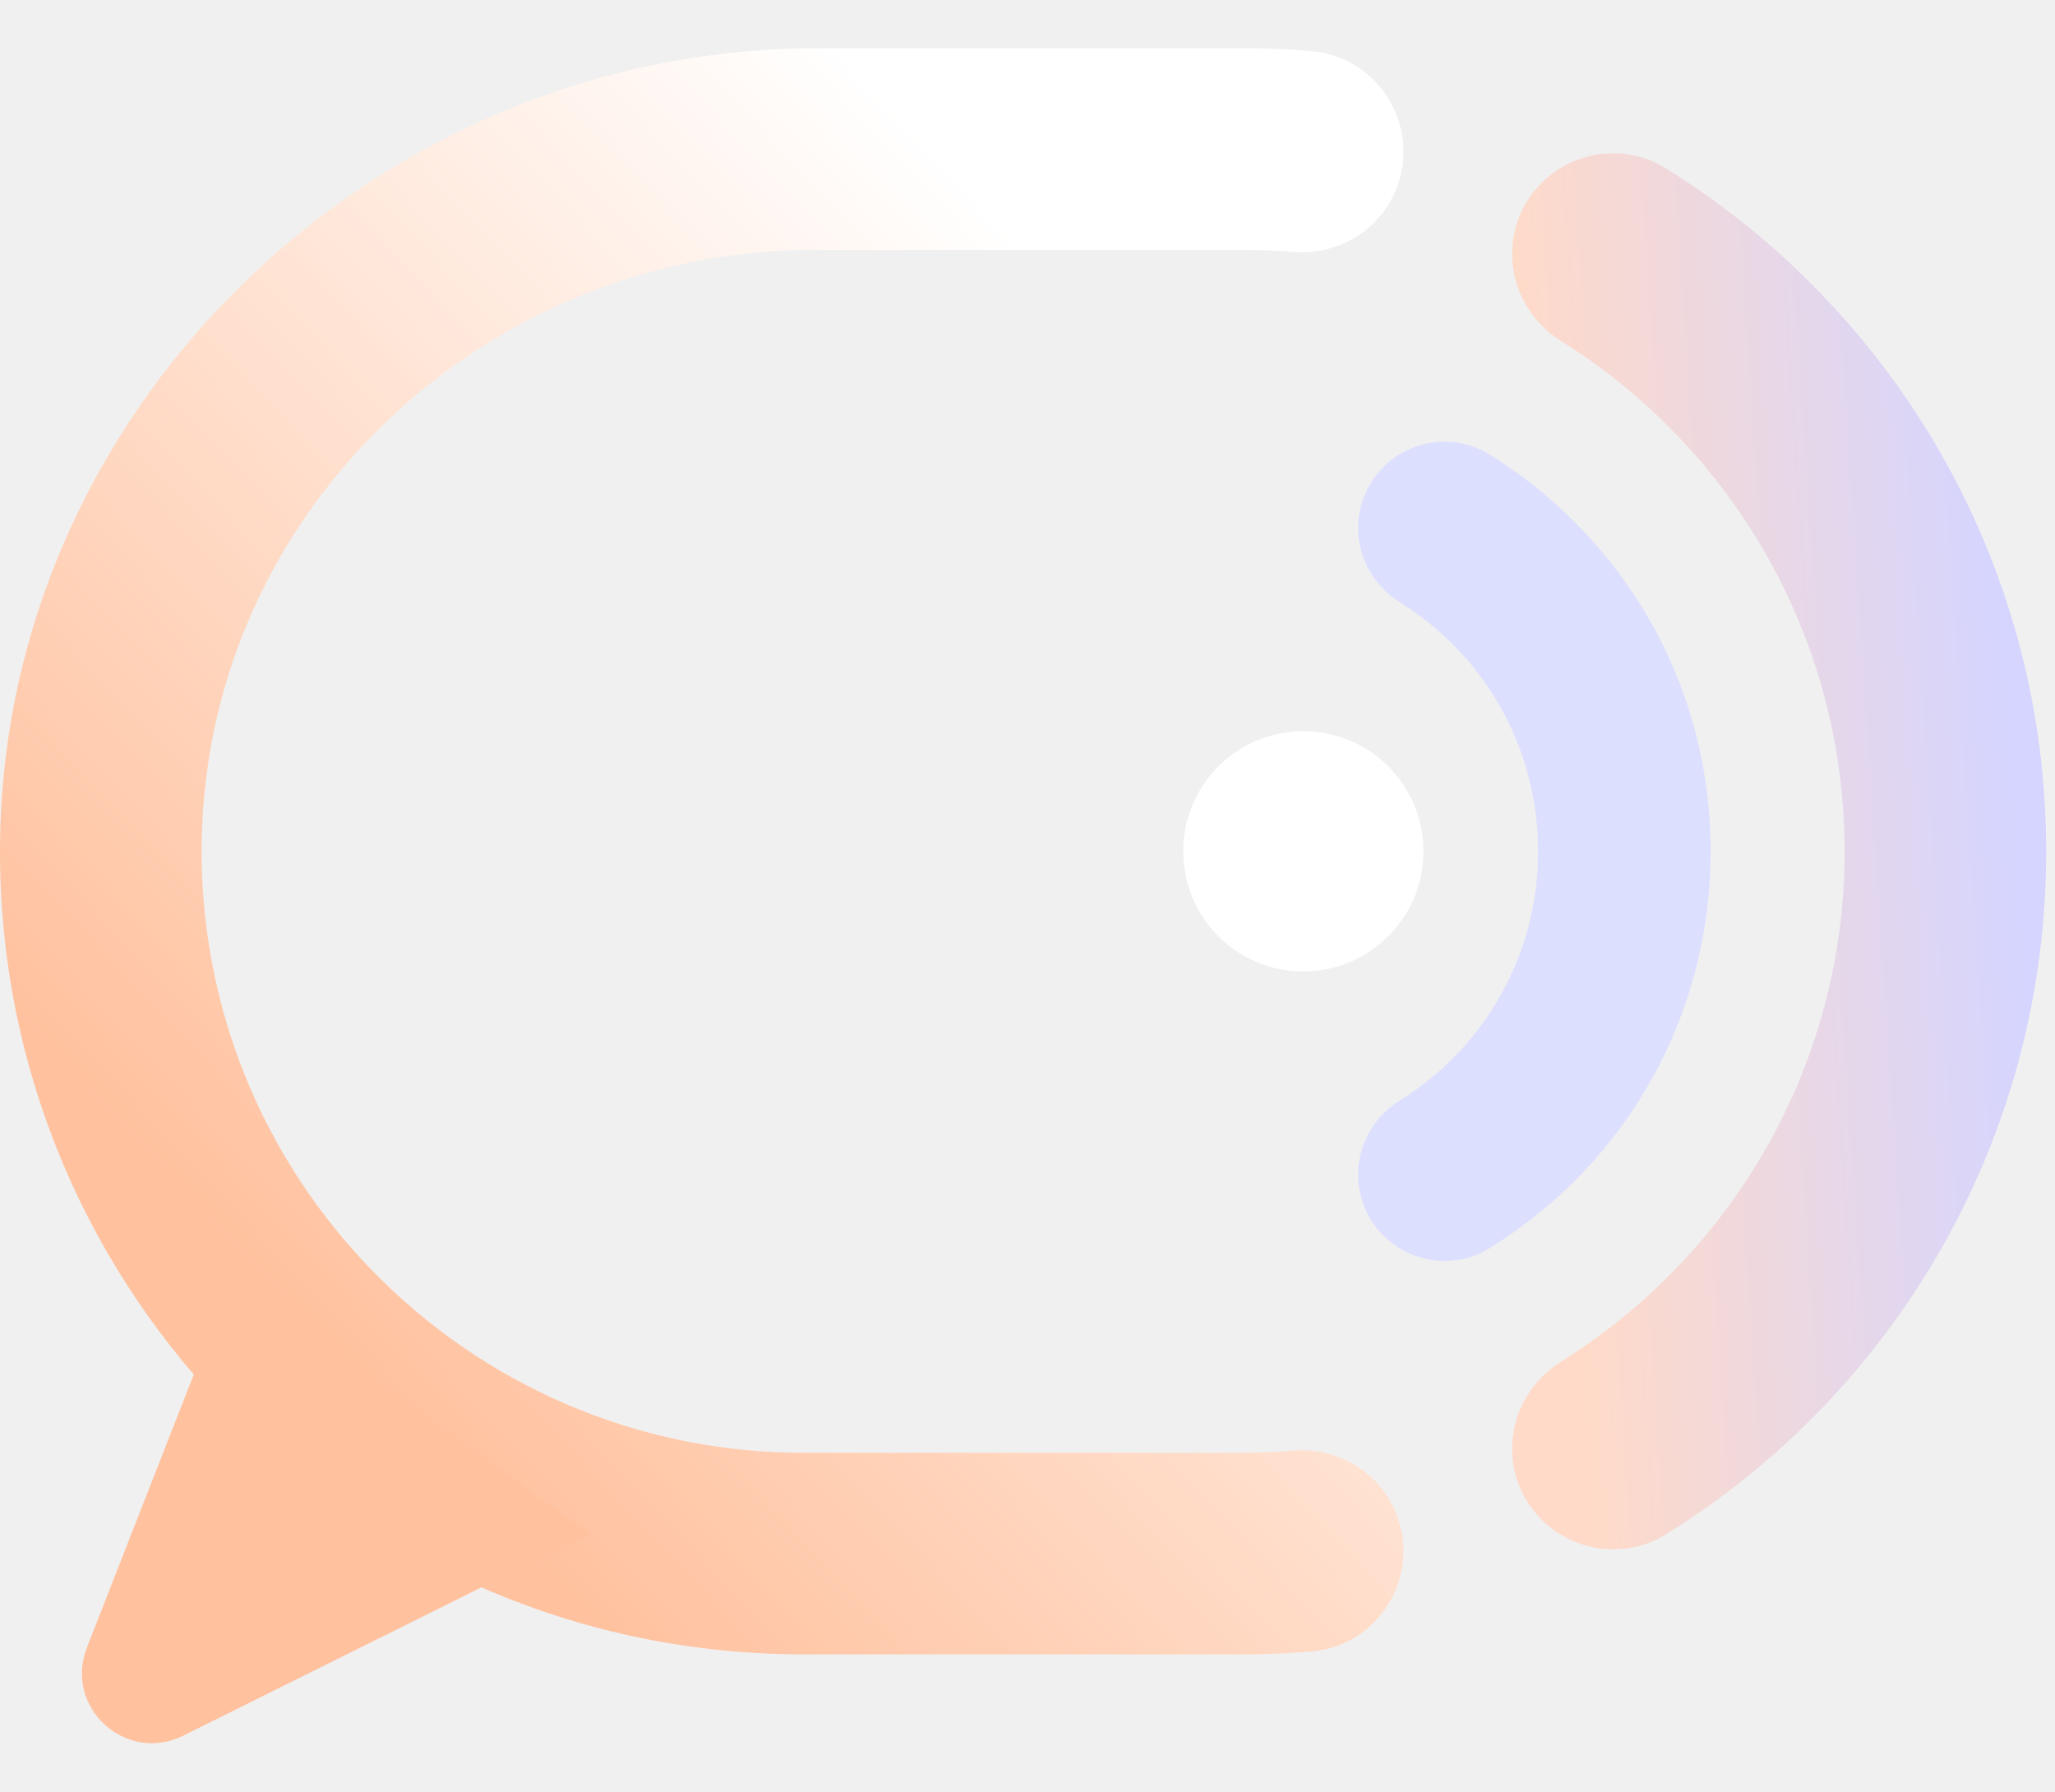
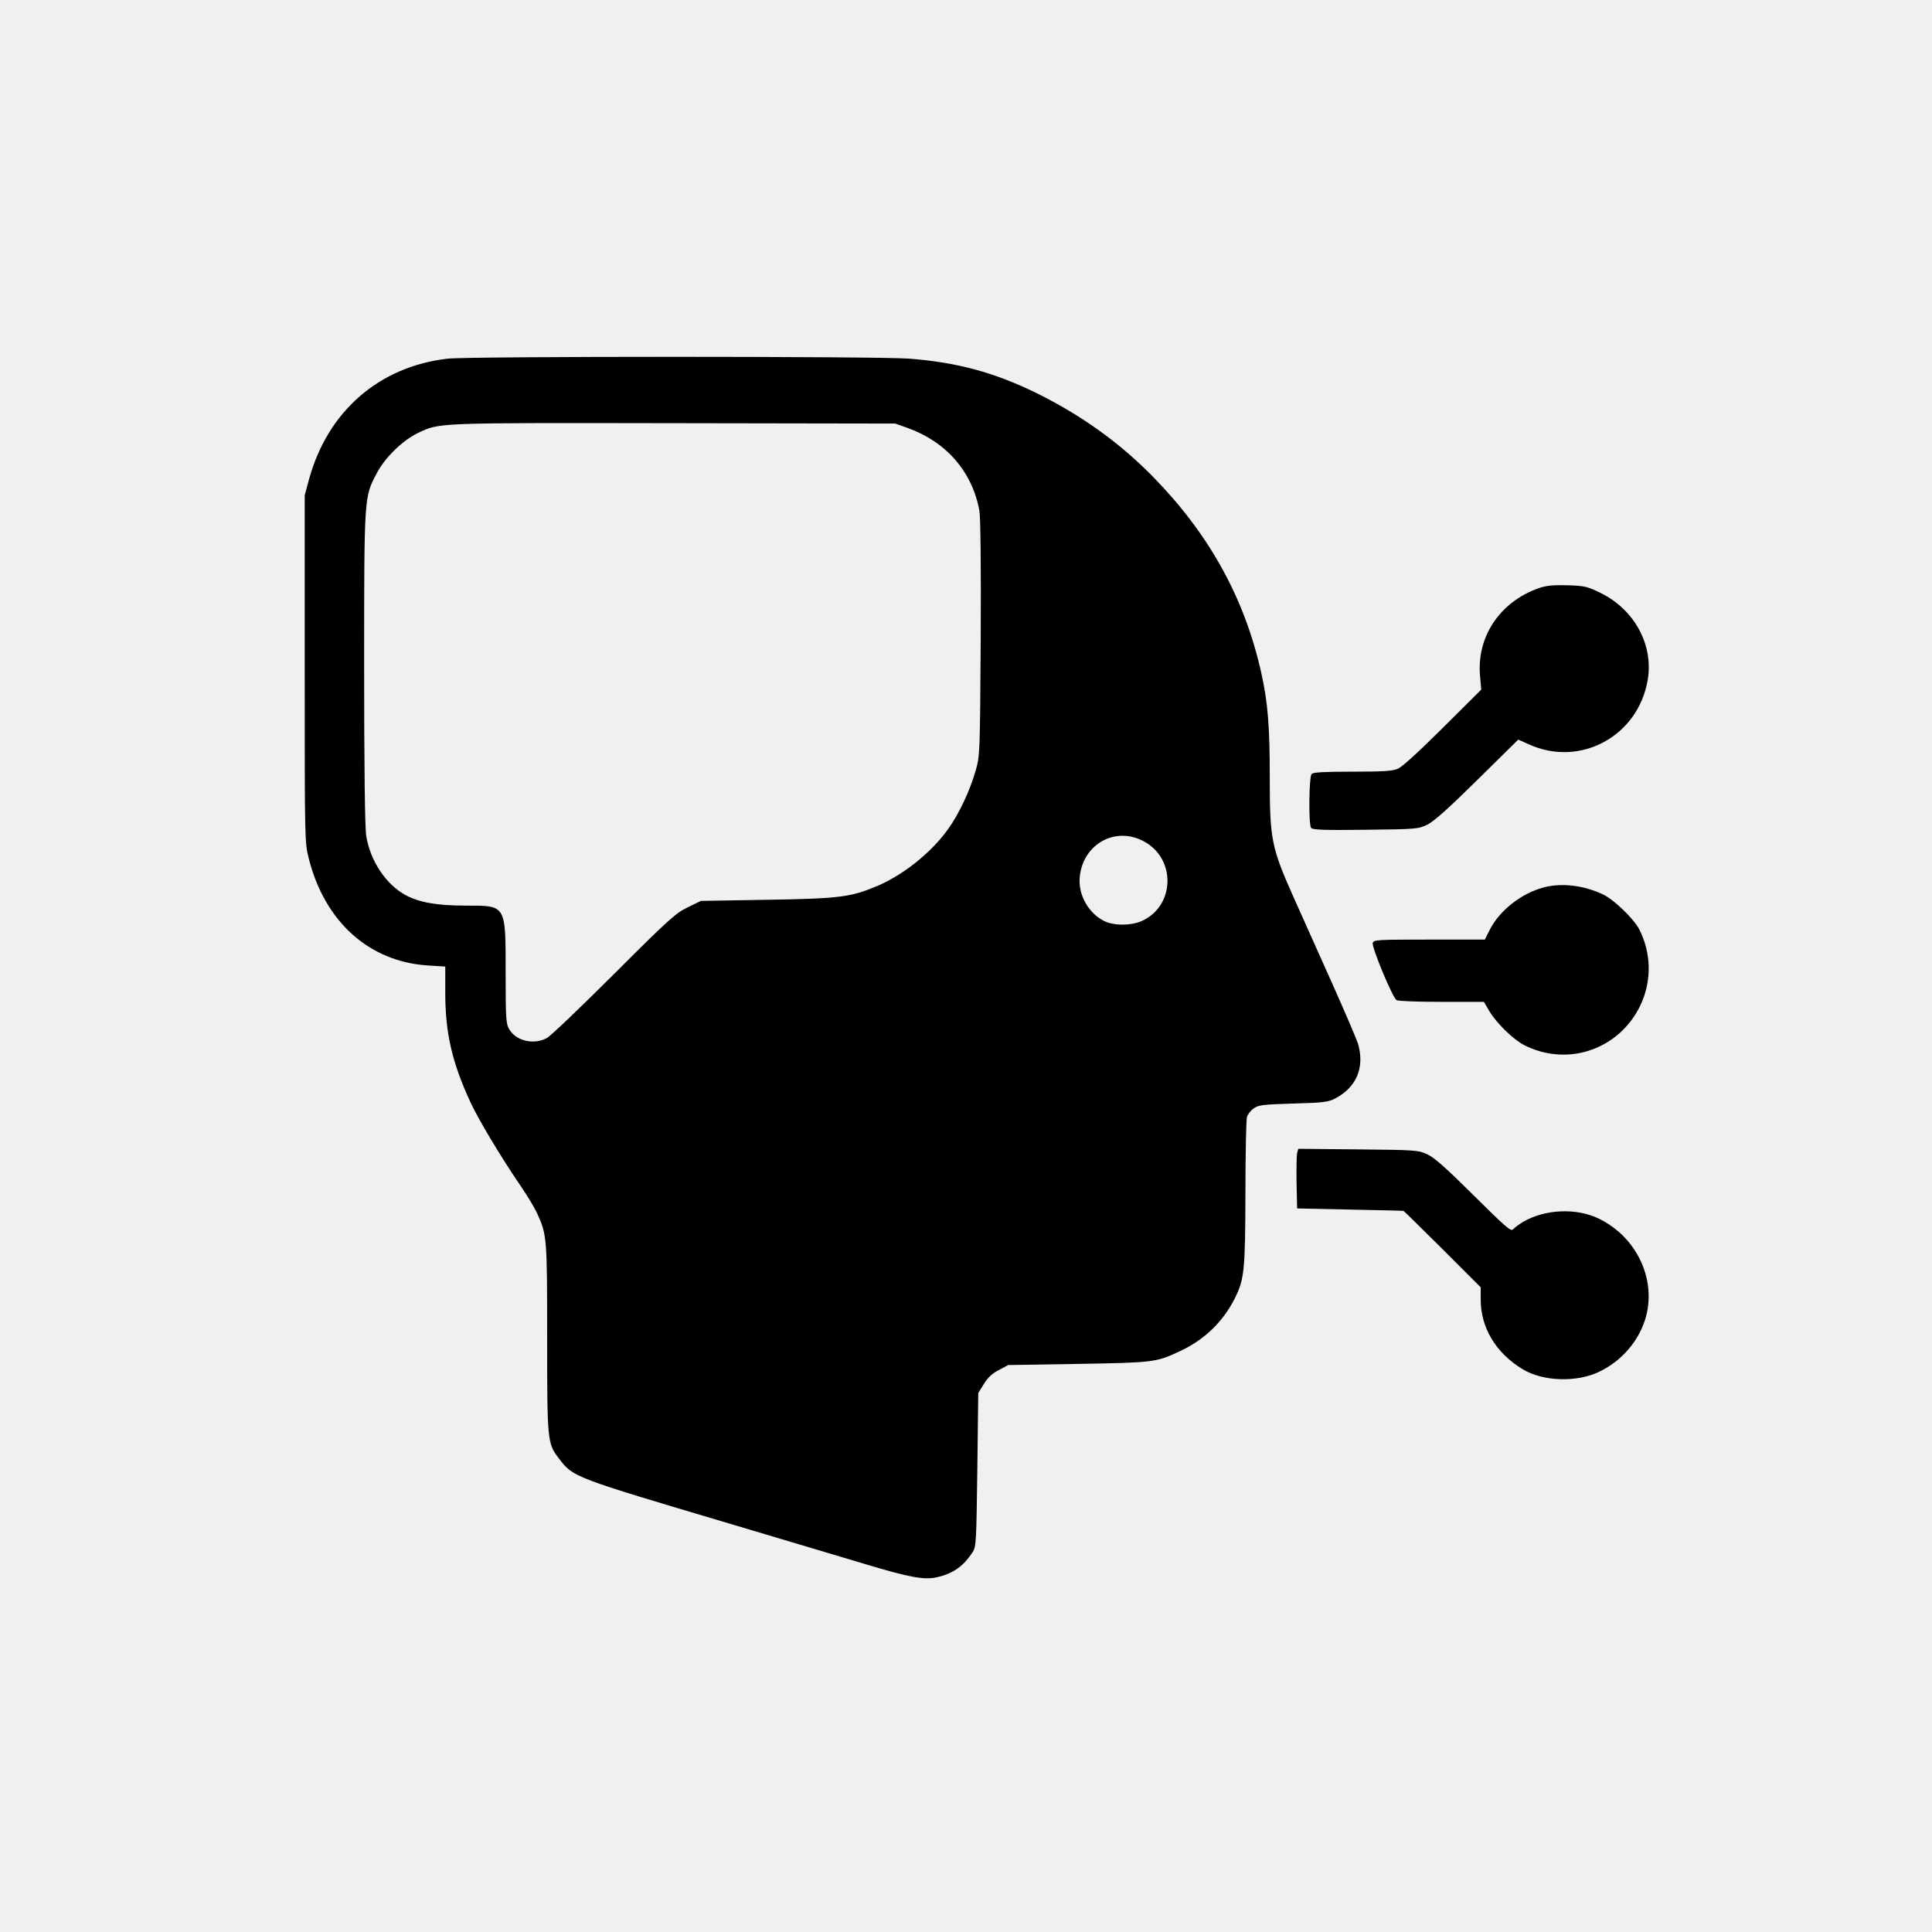
- <svg xmlns="http://www.w3.org/2000/svg" width="39" height="34" viewBox="0 0 39 34" fill="none">
-   <path d="M15.457 4.742H23.595C23.912 4.742 24.227 4.755 24.539 4.781C25.287 4.843 26.005 4.482 26.379 3.832C27.076 2.62 26.28 1.088 24.886 0.97C24.46 0.934 24.029 0.916 23.594 0.916H15.512C7.069 0.916 -0.058 7.823 0 16.265C0.029 20.431 1.731 24.2 4.465 26.934C7.223 29.692 11.033 31.396 15.241 31.396H23.594C24.029 31.396 24.46 31.378 24.886 31.342C26.28 31.224 27.076 29.692 26.379 28.48C26.005 27.83 25.287 27.469 24.539 27.53C24.227 27.556 23.912 27.57 23.594 27.57H15.241C8.854 27.57 3.676 22.298 3.83 15.879C3.979 9.648 9.224 4.742 15.457 4.742Z" fill="url(#paint0_linear_7127_2420)" />
-   <path d="M4.401 24.236L1.649 31.268C1.207 32.398 2.389 33.48 3.476 32.94L11.188 29.104L4.401 24.236Z" fill="#FFC19E" />
-   <path d="M29.875 9.898C29.397 9.418 28.858 8.991 28.275 8.629C27.897 8.393 27.45 8.323 27.015 8.432C26.579 8.541 26.215 8.817 25.99 9.208C25.849 9.457 25.774 9.736 25.774 10.016C25.774 10.589 26.068 11.116 26.561 11.425C28.207 12.453 29.19 14.222 29.19 16.157C29.19 18.092 28.207 19.861 26.56 20.889C25.8 21.365 25.551 22.34 25.992 23.108C26.285 23.615 26.831 23.93 27.417 23.93C27.72 23.93 28.016 23.846 28.272 23.686C30.898 22.059 32.465 19.244 32.465 16.157C32.466 13.792 31.546 11.569 29.875 9.898Z" fill="#DDDFFF" />
-   <path d="M24.734 18.436C23.475 18.436 22.455 17.415 22.455 16.156C22.455 14.897 23.475 13.876 24.734 13.876C25.994 13.876 27.014 14.897 27.014 16.156C27.014 17.415 25.994 18.436 24.734 18.436Z" fill="white" />
-   <path d="M38.833 16.158C38.833 21.635 35.947 26.434 31.613 29.12C31.302 29.313 30.958 29.403 30.618 29.403C29.954 29.403 29.305 29.056 28.949 28.44C28.429 27.535 28.741 26.395 29.627 25.84C32.856 23.824 35.007 20.238 35.007 16.158C35.007 12.078 32.856 8.489 29.627 6.473C29.033 6.101 28.696 5.465 28.696 4.814C28.696 4.496 28.779 4.172 28.949 3.873C29.488 2.936 30.699 2.625 31.617 3.196C32.618 3.819 33.543 4.551 34.371 5.382C37.128 8.139 38.833 11.95 38.833 16.158Z" fill="url(#paint1_linear_7127_2420)" />
-   <defs>
-     <linearGradient id="paint0_linear_7127_2420" x1="25.72" y1="11.338" x2="8.208" y2="27.786" gradientUnits="userSpaceOnUse">
-       <stop stop-color="white" />
-       <stop offset="1" stop-color="#FFC19E" />
-     </linearGradient>
-     <linearGradient id="paint1_linear_7127_2420" x1="39.187" y1="29.86" x2="30.211" y2="30.456" gradientUnits="userSpaceOnUse">
-       <stop stop-color="#D5D5FF" />
-       <stop offset="0.992" stop-color="#FFDAC8" />
-     </linearGradient>
-   </defs>
+ <svg xmlns="http://www.w3.org/2000/svg" version="1.0" width="1024pt" height="1024pt" viewBox="0 0 1024 1024" preserveAspectRatio="xMidYMid meet">
+   <g transform="translate(0,1024) scale(0.1,-0.1)" fill="#000000" stroke="none">
+     <path d="M2372 8339 c-363 -42 -635 -279 -734 -639 l-23 -85 0 -920 c0 -918 0 -920 22 -1007 85 -334 319 -544 628 -565 l95 -6 0 -137 c0 -214 35 -368 132 -579 42 -92 164 -295 263 -440 36 -52 77 -120 91 -150 53 -116 54 -127 54 -661 0 -549 1 -561 63 -641 75 -99 75 -98 902 -344 308 -92 634 -189 724 -216 229 -69 308 -83 371 -70 90 19 147 59 196 136 18 27 19 60 24 435 l5 407 30 48 c21 35 45 56 80 74 l49 26 371 6 c402 7 413 8 542 69 126 59 224 153 287 277 51 102 56 146 57 558 0 209 4 391 8 404 3 13 19 34 34 45 26 19 46 22 210 27 159 4 187 8 222 26 114 59 158 163 124 287 -6 22 -70 171 -141 330 -72 160 -161 359 -198 442 -122 273 -130 313 -130 645 0 271 -10 397 -46 557 -87 388 -271 724 -564 1026 -179 185 -385 333 -625 452 -225 110 -420 163 -674 183 -162 13 -2339 13 -2449 0z m2438 -367 c206 -74 343 -232 381 -439 6 -32 9 -301 7 -675 -4 -614 -4 -624 -27 -703 -29 -103 -89 -231 -145 -308 -90 -127 -242 -248 -386 -307 -134 -55 -194 -63 -575 -69 l-350 -6 -70 -34 c-63 -30 -102 -65 -392 -355 -177 -176 -336 -329 -355 -338 -68 -37 -161 -16 -198 45 -18 30 -20 52 -20 300 0 364 4 357 -210 357 -155 0 -248 17 -321 56 -104 57 -187 182 -208 314 -7 41 -11 369 -11 890 0 916 0 904 66 1030 44 85 138 176 219 215 117 55 83 54 1355 52 l1175 -2 65 -23z m1250 -2190 c172 -89 170 -338 -3 -421 -57 -28 -153 -29 -206 -2 -84 43 -138 141 -128 235 18 172 187 267 337 188z" />
+     <path d="M8154 7122 c-207 -74 -330 -260 -309 -470 l6 -67 -203 -202 c-130 -129 -216 -208 -240 -218 -29 -12 -81 -15 -241 -15 -144 0 -206 -3 -215 -12 -14 -14 -17 -265 -3 -286 6 -10 65 -13 287 -10 272 3 280 4 329 27 36 18 112 86 266 238 l216 213 56 -25 c271 -124 579 42 630 340 32 186 -69 373 -249 462 -72 35 -84 38 -178 41 -78 2 -113 -2 -152 -16z" />
+     <path d="M8180 5536 c-117 -31 -233 -123 -284 -224 l-26 -52 -294 0 c-277 0 -295 -1 -300 -18 -7 -21 105 -290 126 -303 7 -5 114 -9 238 -9 l225 0 30 -51 c37 -62 126 -149 183 -178 176 -90 384 -58 523 79 143 142 178 355 88 533 -29 57 -134 158 -192 186 -103 49 -221 63 -317 37z" />
+     <path d="M6875 4128 c-3 -13 -4 -84 -3 -158 l3 -135 280 -6 c154 -3 282 -6 284 -7 3 -1 96 -93 207 -203 l202 -202 0 -62 c-1 -151 80 -286 222 -372 107 -65 284 -71 403 -15 124 58 218 169 252 297 52 201 -53 419 -249 515 -119 59 -286 52 -403 -16 -23 -14 -47 -32 -54 -40 -10 -13 -41 14 -208 180 -146 145 -209 201 -246 218 -48 22 -61 23 -367 26 l-317 3 -6 -23z" />
+   </g>
</svg>
